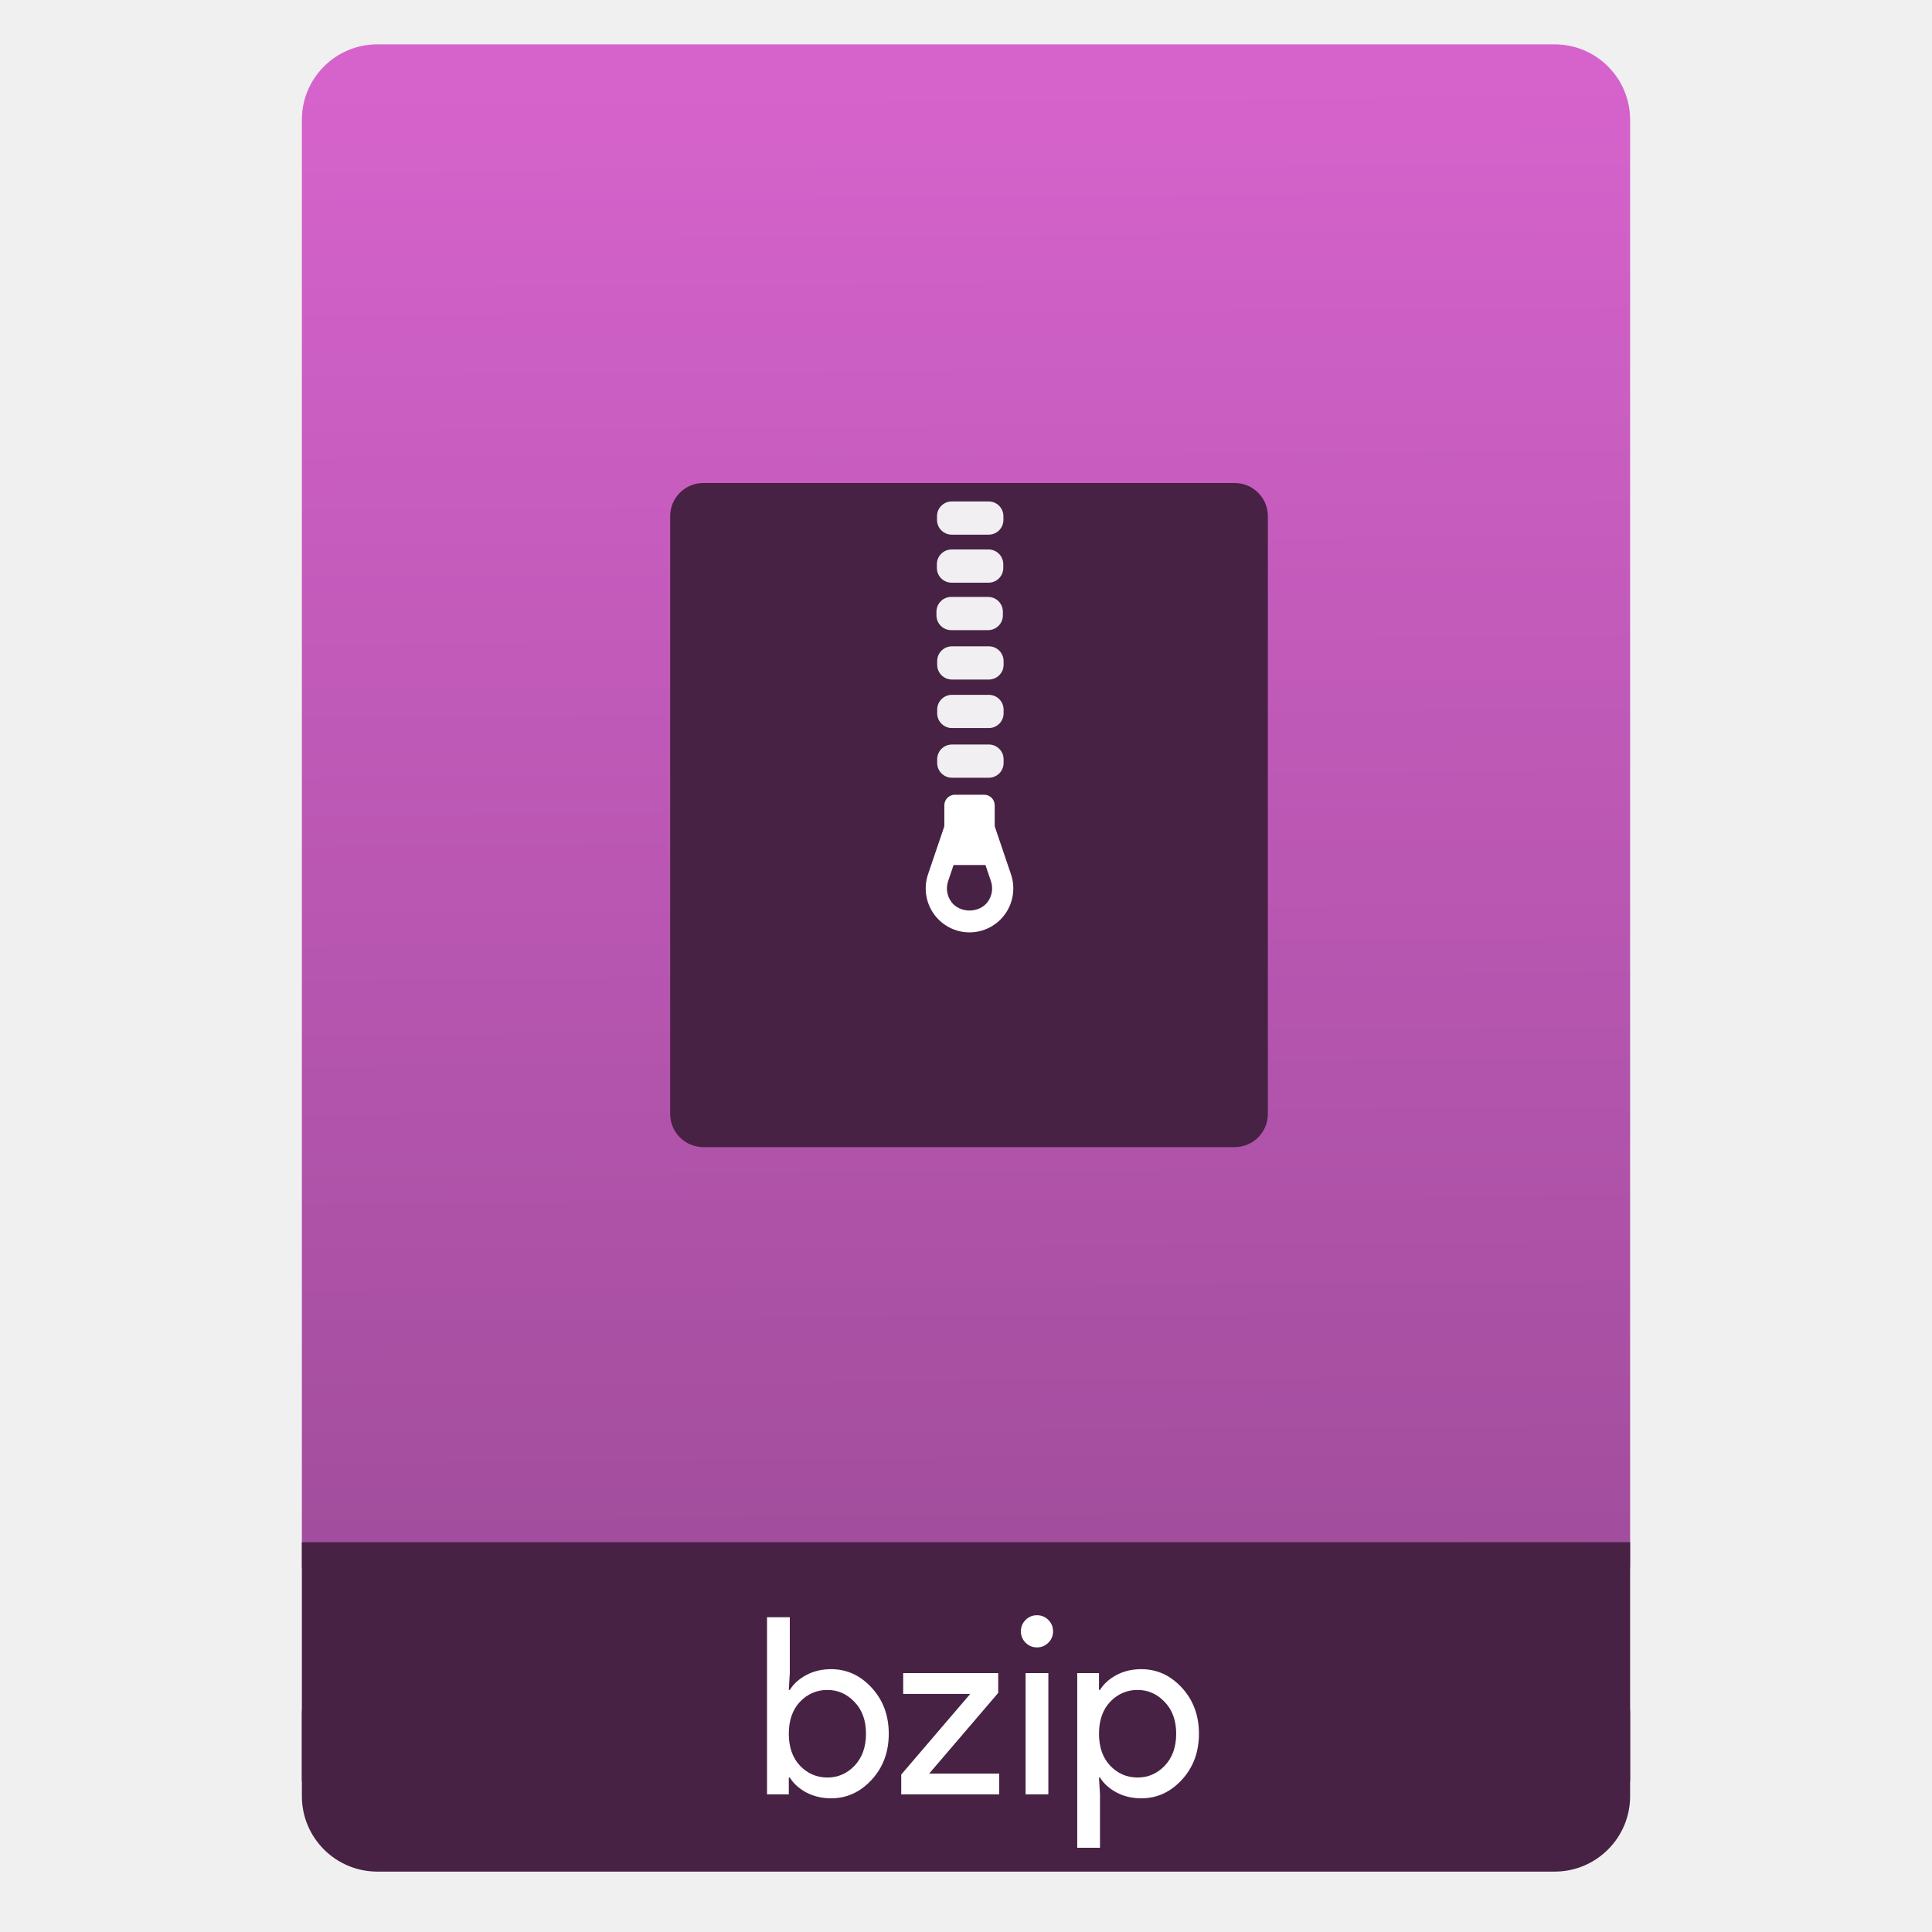
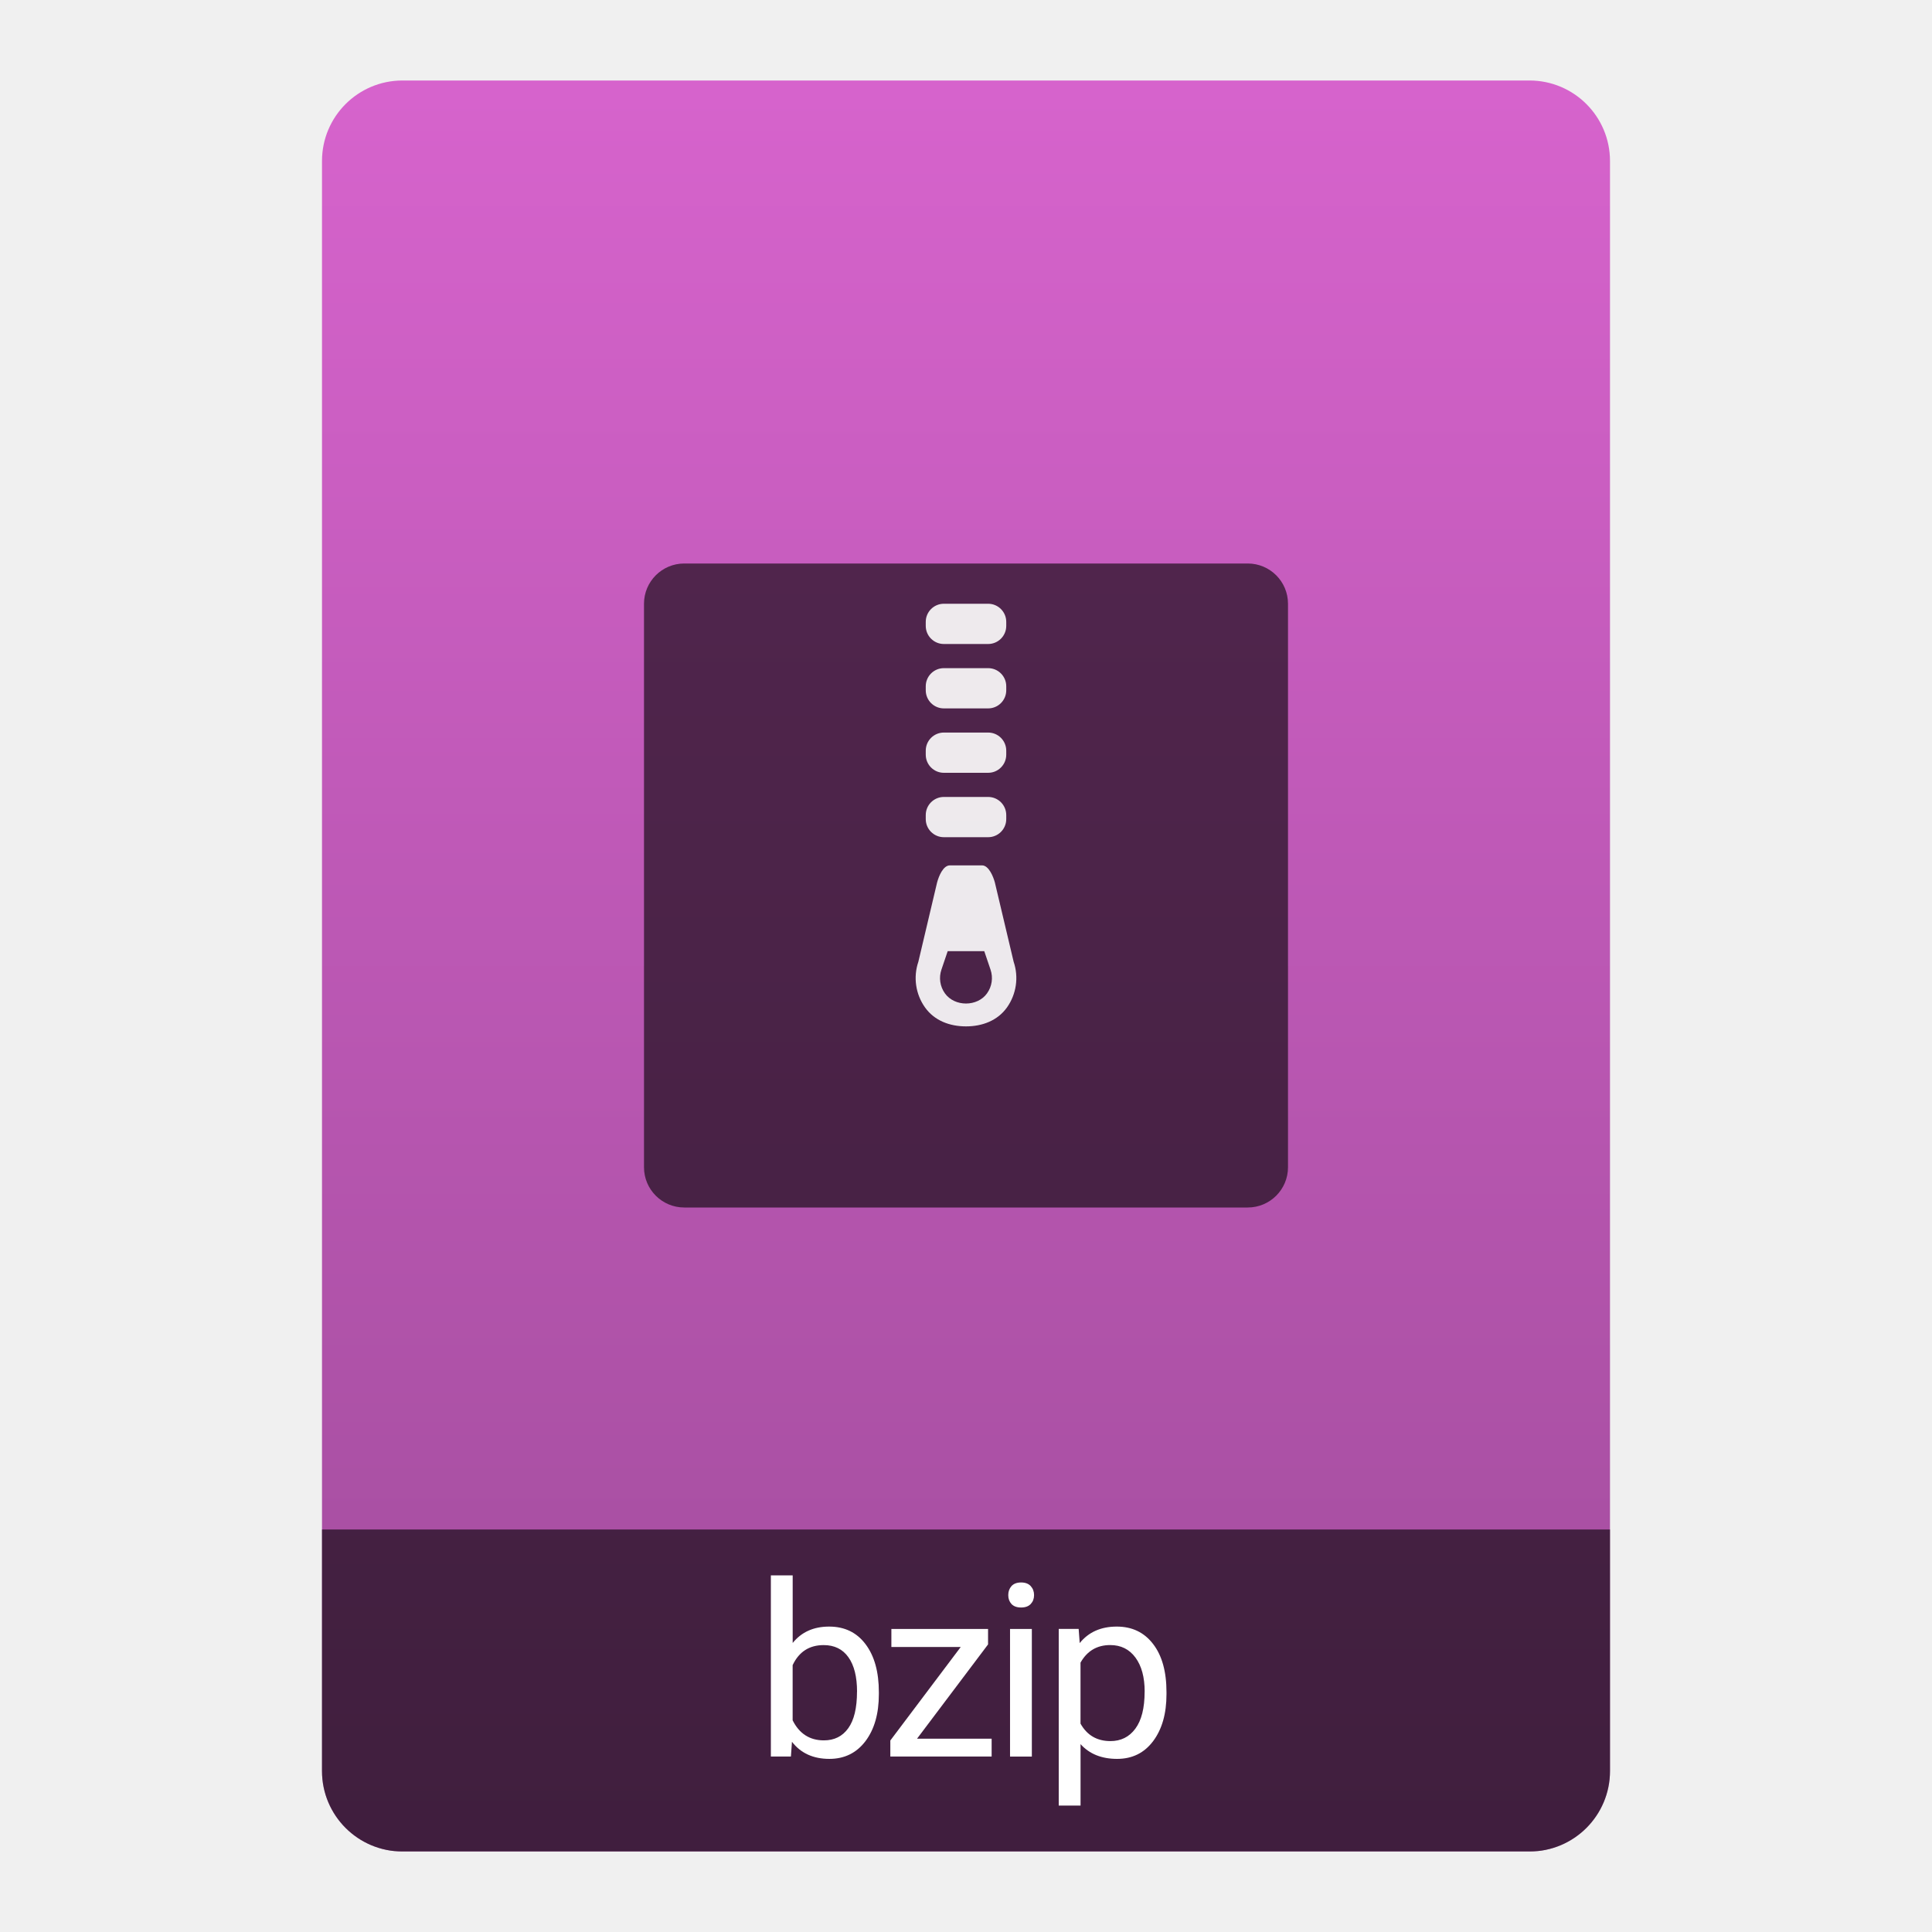
- <svg xmlns="http://www.w3.org/2000/svg" height="64" viewBox="0 0 64 64" width="64">
-   <linearGradient id="a" gradientTransform="matrix(1.07499 0 0 1.02929 56.68895 -.015285)" gradientUnits="userSpaceOnUse" x1="-74.929" x2="-75.26" y1="52.199" y2="2.356">
-     <stop offset="0" stop-color="#a04c9b" />
-     <stop offset="1" stop-color="#d663cc" />
-   </linearGradient>
-   <g transform="translate(56.39177 -.176777)">
-     <rect fill="#472244" height="7.699" ry="2.5" width="44" x="-46.392" y="54.477" />
-     <rect fill="url(#a)" height="52.832" ry="2.5" width="44" x="-46.392" y="1.646" />
-     <path d="m-46.392 51.264h44v7.912h-44z" fill="#472244" />
-     <g fill="#fff" transform="matrix(.8195497 0 0 .8195497 -4.134285 10.82183)">
-       <path d="m-30.17 59.699q-.56 0-1.01-.24-.44-.24-.66-.6h-.04v.68h-.88v-7.16h.92v2.26l-.04.68h.04q.22-.36.66-.6.45-.24 1.01-.24.95 0 1.64.75.69.75.69 1.86 0 1.11-.69 1.86-.69.75-1.64.75zm-.15-.84q.64 0 1.1-.48.46-.49.46-1.29 0-.8-.46-1.28-.46-.49-1.1-.49-.65 0-1.11.48-.45.48-.45 1.29 0 .81.45 1.29.46.48 1.11.48z" />
-       <path d="m-27.336 59.539v-.8l2.79-3.26h-2.71v-.84h3.84v.8l-2.79 3.26h2.83v.84z" />
-       <path d="m-21.389 53.409q-.19.19-.46.19-.27 0-.46-.19-.19-.19-.19-.46 0-.27.19-.46.19-.19.46-.19.27 0 .46.19.19.19.19.46 0 .27-.19.46zm0 6.13h-.92v-4.9h.92z" />
-       <path d="m-17.632 59.699q-.56 0-1.01-.24-.44-.24-.66-.6h-.04l.04.68v2.16h-.92v-7.06h.88v.68h.04q.22-.36.66-.6.45-.24 1.01-.24.95 0 1.64.75.69.75.69 1.86 0 1.11-.69 1.86-.69.75-1.64.75zm-.15-.84q.64 0 1.1-.48.46-.49.46-1.29 0-.8-.46-1.28-.46-.49-1.1-.49-.65 0-1.11.48-.45.48-.45 1.29 0 .81.45 1.29.46.48 1.11.48z" />
-     </g>
-     <g transform="matrix(.5500004 0 0 .5500004 -249.0062 -260.9123)">
-       <rect fill="#472244" height="40" ry="2" width="36" x="390.571" y="503.798" />
-       <g fill="#fff">
-         <g>
-           <rect height="2" opacity=".929" ry=".889" width="4" x="406.643" y="504.909" />
-           <rect height="2" opacity=".929" ry=".889" width="4" x="406.635" y="507.802" />
-           <rect height="2" opacity=".929" ry=".889" width="4" x="406.61" y="510.66" />
-           <rect height="2" opacity=".929" ry=".889" width="4" x="406.654" y="513.635" />
-           <rect height="2" opacity=".929" ry=".889" width="4" x="406.654" y="516.557" />
-         </g>
-         <rect height="2" opacity=".929" ry=".889" width="4" x="406.654" y="519.549" />
-         <path d="m410.118 524.472v-1.262c0-.352-.284-.637-.635-.637h-1.763c-.35 0-.635.285-.635.637v1.262l-.981 2.891c-.274.806-.143 1.701.352 2.395.494.693 1.296 1.106 2.145 1.106.849 0 1.651-.414 2.145-1.106.494-.694.626-1.589.352-2.394zm-.41 4.54c-.509.714-1.704.714-2.213 0-.255-.358-.323-.82-.182-1.236l.329-.97h1.919l.329.97c.141.415.073.877-.182 1.235z" />
-       </g>
+ <svg xmlns="http://www.w3.org/2000/svg" version="1.1" width="48" height="48">
+   <defs>
+     <linearGradient id="bg" x1="0" y1="1" x2="0" y2="0">
+       <stop stop-color="#A04C9B" offset="0" />
+       <stop stop-color="#D663CC" offset="1" />
+     </linearGradient>
+     <clipPath id="shadeClip">
+       <rect x="0" y="38" width="48" height="8" />
+     </clipPath>
+   </defs>
+   <rect id="bg" x="8" y="2" width="32" height="44" rx="2" fill="url(#bg)" />
+   <rect id="labelShade" x="8" y="2" width="32" height="44" rx="2" fill="#000" opacity="0.6" clip-path="url(#shadeClip)" />
+   <g id="symbol">
+     <rect x="16" y="14" width="16" height="16" rx="1" ry="1" fill="#000" opacity="0.6" />
+     <g id="zip" fill="#FFF" opacity="0.9">
+       <rect x="23" y="15" width="2" height="1" rx="0.45" ry="0.45" />
+       <rect x="23" y="16.6" width="2" height="1" rx="0.45" ry="0.45" />
+       <rect x="23" y="18.2" width="2" height="1" rx="0.45" ry="0.45" />
+       <rect x="23" y="19.8" width="2" height="1" rx="0.45" ry="0.45" />
+       <path d="M 24.718,21.928 C 24.68,21.783 24.566,21.5 24.4,21.5 h -0.8 c -0.166,0 -0.274,0.26 -0.319,0.428 l -0.465,1.968 c -0.13,0.382 -0.068,0.806 0.167,1.135 0.234,0.328 0.614,0.469 1.017,0.469 0.402,0 0.782,-0.141 1.017,-0.469 0.234,-0.329 0.297,-0.753 0.167,-1.135 z m -0.194,2.75 c -0.241,0.339 -0.808,0.339 -1.049,0 -0.121,-0.17 -0.153,-0.388 -0.086,-0.586 l 0.156,-0.46 h 0.909 l 0.156,0.46 c 0.067,0.197 0.035,0.416 -0.086,0.585 z" />
    </g>
  </g>
+   <g id="ext" fill="#FFF">
+     <path d="m 21.835,42.091 q 0,0.727 -0.334,1.169 -0.334,0.439 -0.896,0.439 -0.601,0 -0.929,-0.425 l -0.026,0.366 h -0.498 v -4.5 h 0.542 v 1.679 q 0.328,-0.407 0.905,-0.407 0.577,0 0.905,0.437 0.331,0.437 0.331,1.195 z m -0.542,-0.062 q 0,-0.554 -0.214,-0.855 -0.214,-0.302 -0.615,-0.302 -0.536,0 -0.771,0.498 v 1.371 q 0.249,0.498 0.776,0.498 0.39,0 0.606,-0.302 0.217,-0.302 0.217,-0.908 z" />
+     <path d="m 22.783,43.198 h 1.854 v 0.442 h -2.517 v -0.398 l 1.749,-2.323 h -1.723 v -0.448 h 2.402 v 0.384 z" />
+     <path d="m 25.636,43.641 h -0.542 v -3.17 h 0.542 z m -0.586,-4.011 q 0,-0.132 0.079,-0.223 0.082,-0.091 0.24,-0.091 0.158,0 0.24,0.091 0.082,0.091 0.082,0.223 0,0.132 -0.082,0.22 -0.082,0.088 -0.24,0.088 -0.158,0 -0.24,-0.088 -0.079,-0.088 -0.079,-0.22 z" />
+     <path d="m 28.981,42.091 q 0,0.724 -0.331,1.166 -0.331,0.442 -0.896,0.442 -0.577,0 -0.908,-0.366 v 1.526 h -0.542 v -4.389 h 0.495 l 0.026,0.352 q 0.331,-0.41 0.92,-0.41 0.571,0 0.902,0.431 0.334,0.431 0.334,1.198 z m -0.542,-0.062 q 0,-0.536 -0.229,-0.847 -0.229,-0.311 -0.627,-0.311 -0.492,0 -0.738,0.437 v 1.515 q 0.243,0.434 0.744,0.434 0.39,0 0.618,-0.308 0.231,-0.311 0.231,-0.92 z" />
+   </g>
</svg>
